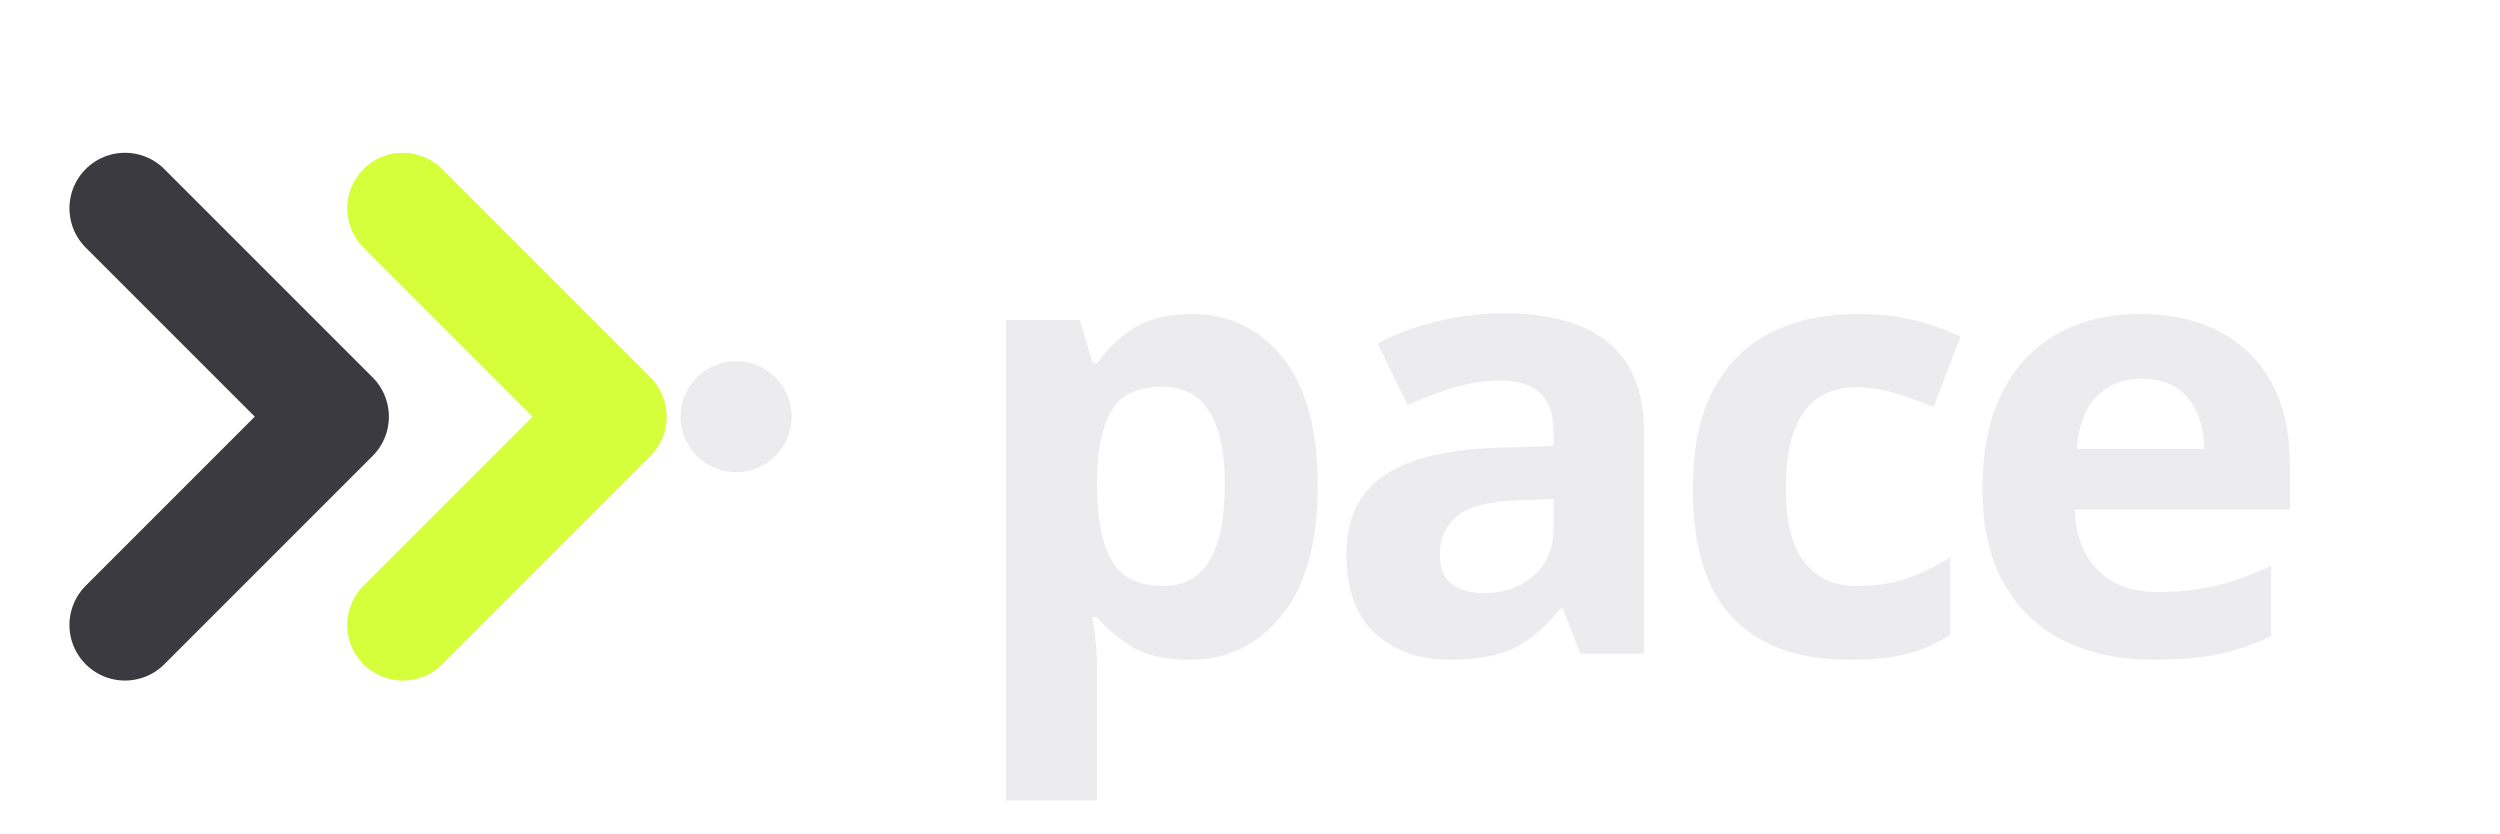
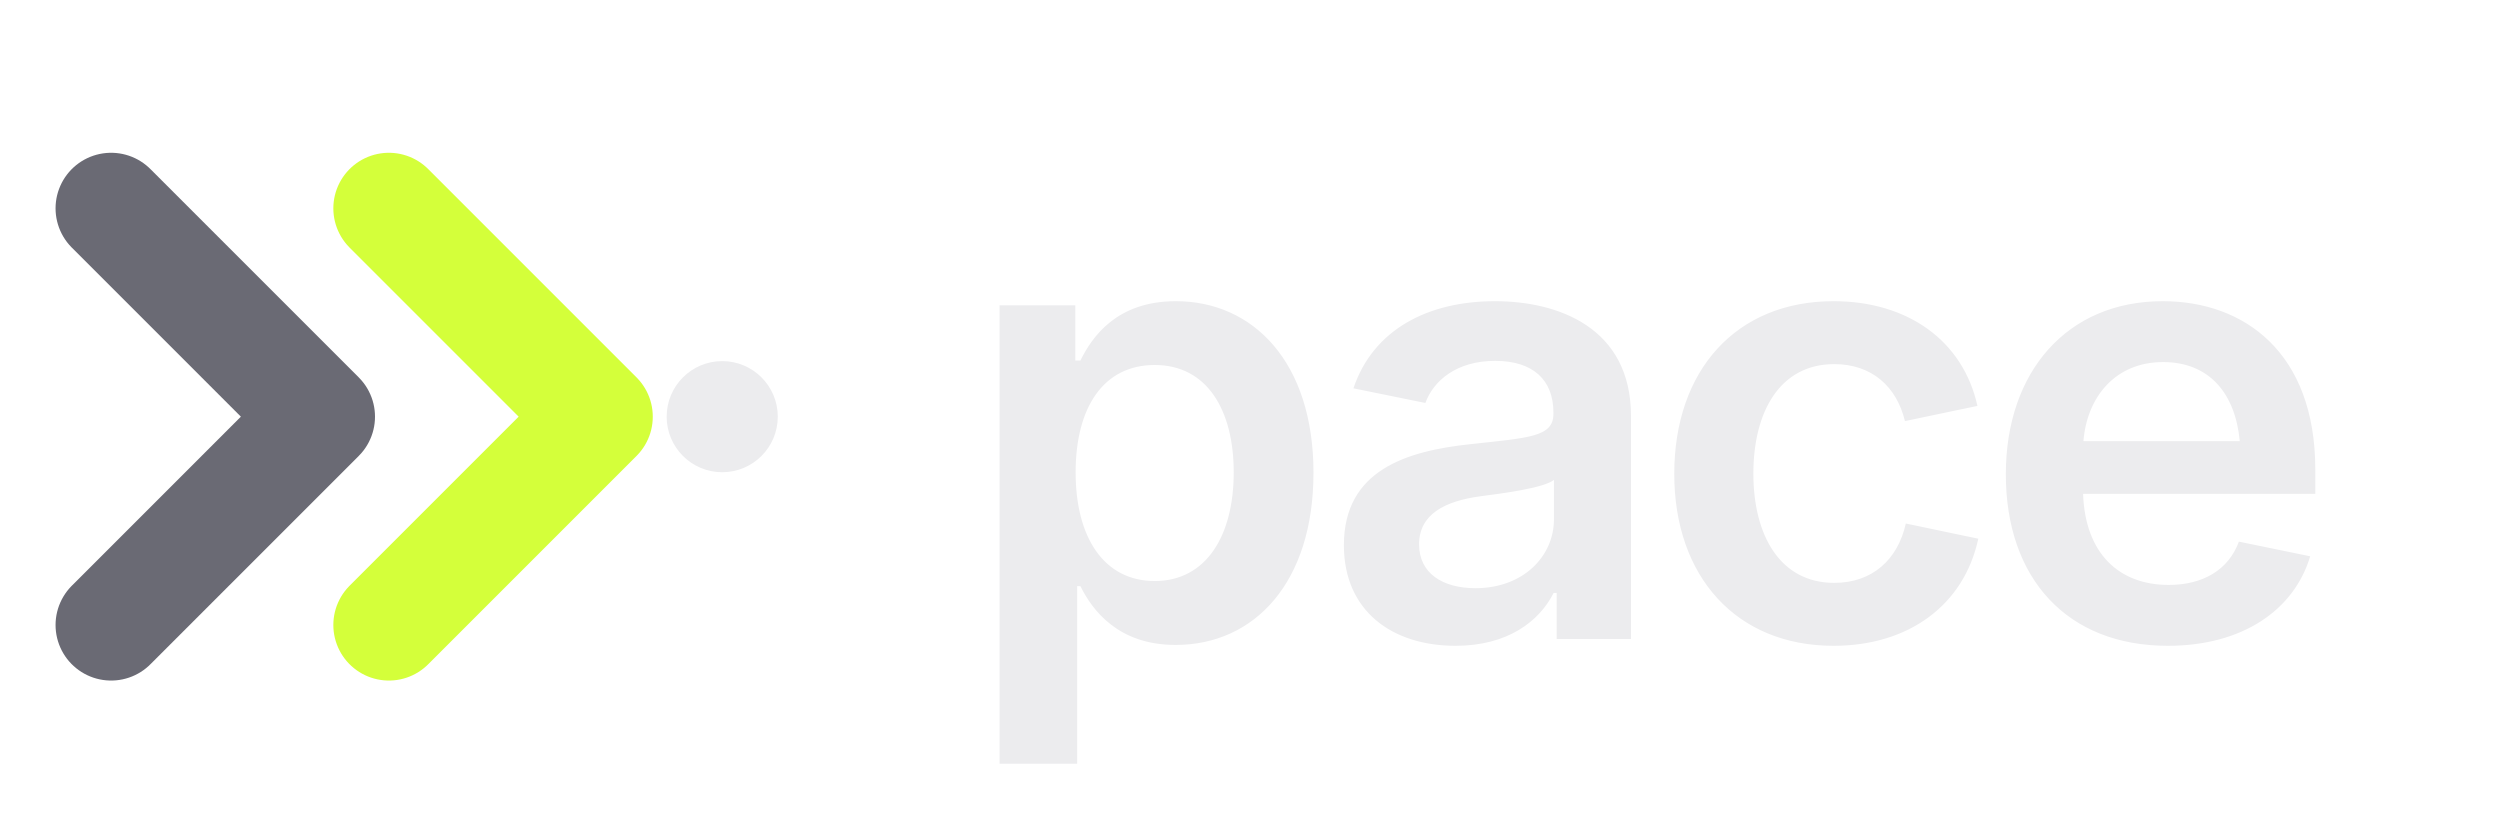
<svg xmlns="http://www.w3.org/2000/svg" viewBox="0 0 360 120" width="360" height="120">
-   <path d="M18 30 L48 60 L18 90" fill="none" stroke-linecap="round" stroke-linejoin="round" stroke="#3a3a40" stroke-width="16" />
-   <path d="M58 30 L88 60 L58 90" fill="none" stroke-linecap="round" stroke-linejoin="round" stroke="#d4ff3a" stroke-width="16" />
-   <circle cx="106" cy="60" r="8" fill="#ececee" />
-   <text x="138" y="60" dominant-baseline="central" font-family="Geist, system-ui, sans-serif" font-weight="600" font-size="88" letter-spacing="-0.04em" fill="#ececee">pace</text>
+   <g transform="translate(-2 0)">
+     <path d="M18 30 L48 60 L18 90" fill="none" stroke-linecap="round" stroke-linejoin="round" stroke="#6a6a74" stroke-width="16" />
+     <path d="M58 30 L88 60 L58 90" fill="none" stroke-linecap="round" stroke-linejoin="round" stroke="#d4ff3a" stroke-width="16" />
+     <circle cx="106" cy="60" r="8" fill="#ececee" />
+   </g>
+   <text x="138" y="60" dominant-baseline="central" font-family="Inter, system-ui, sans-serif" font-weight="600" font-size="88" letter-spacing="-0.04em" fill="#ececee">pace</text>
</svg>
